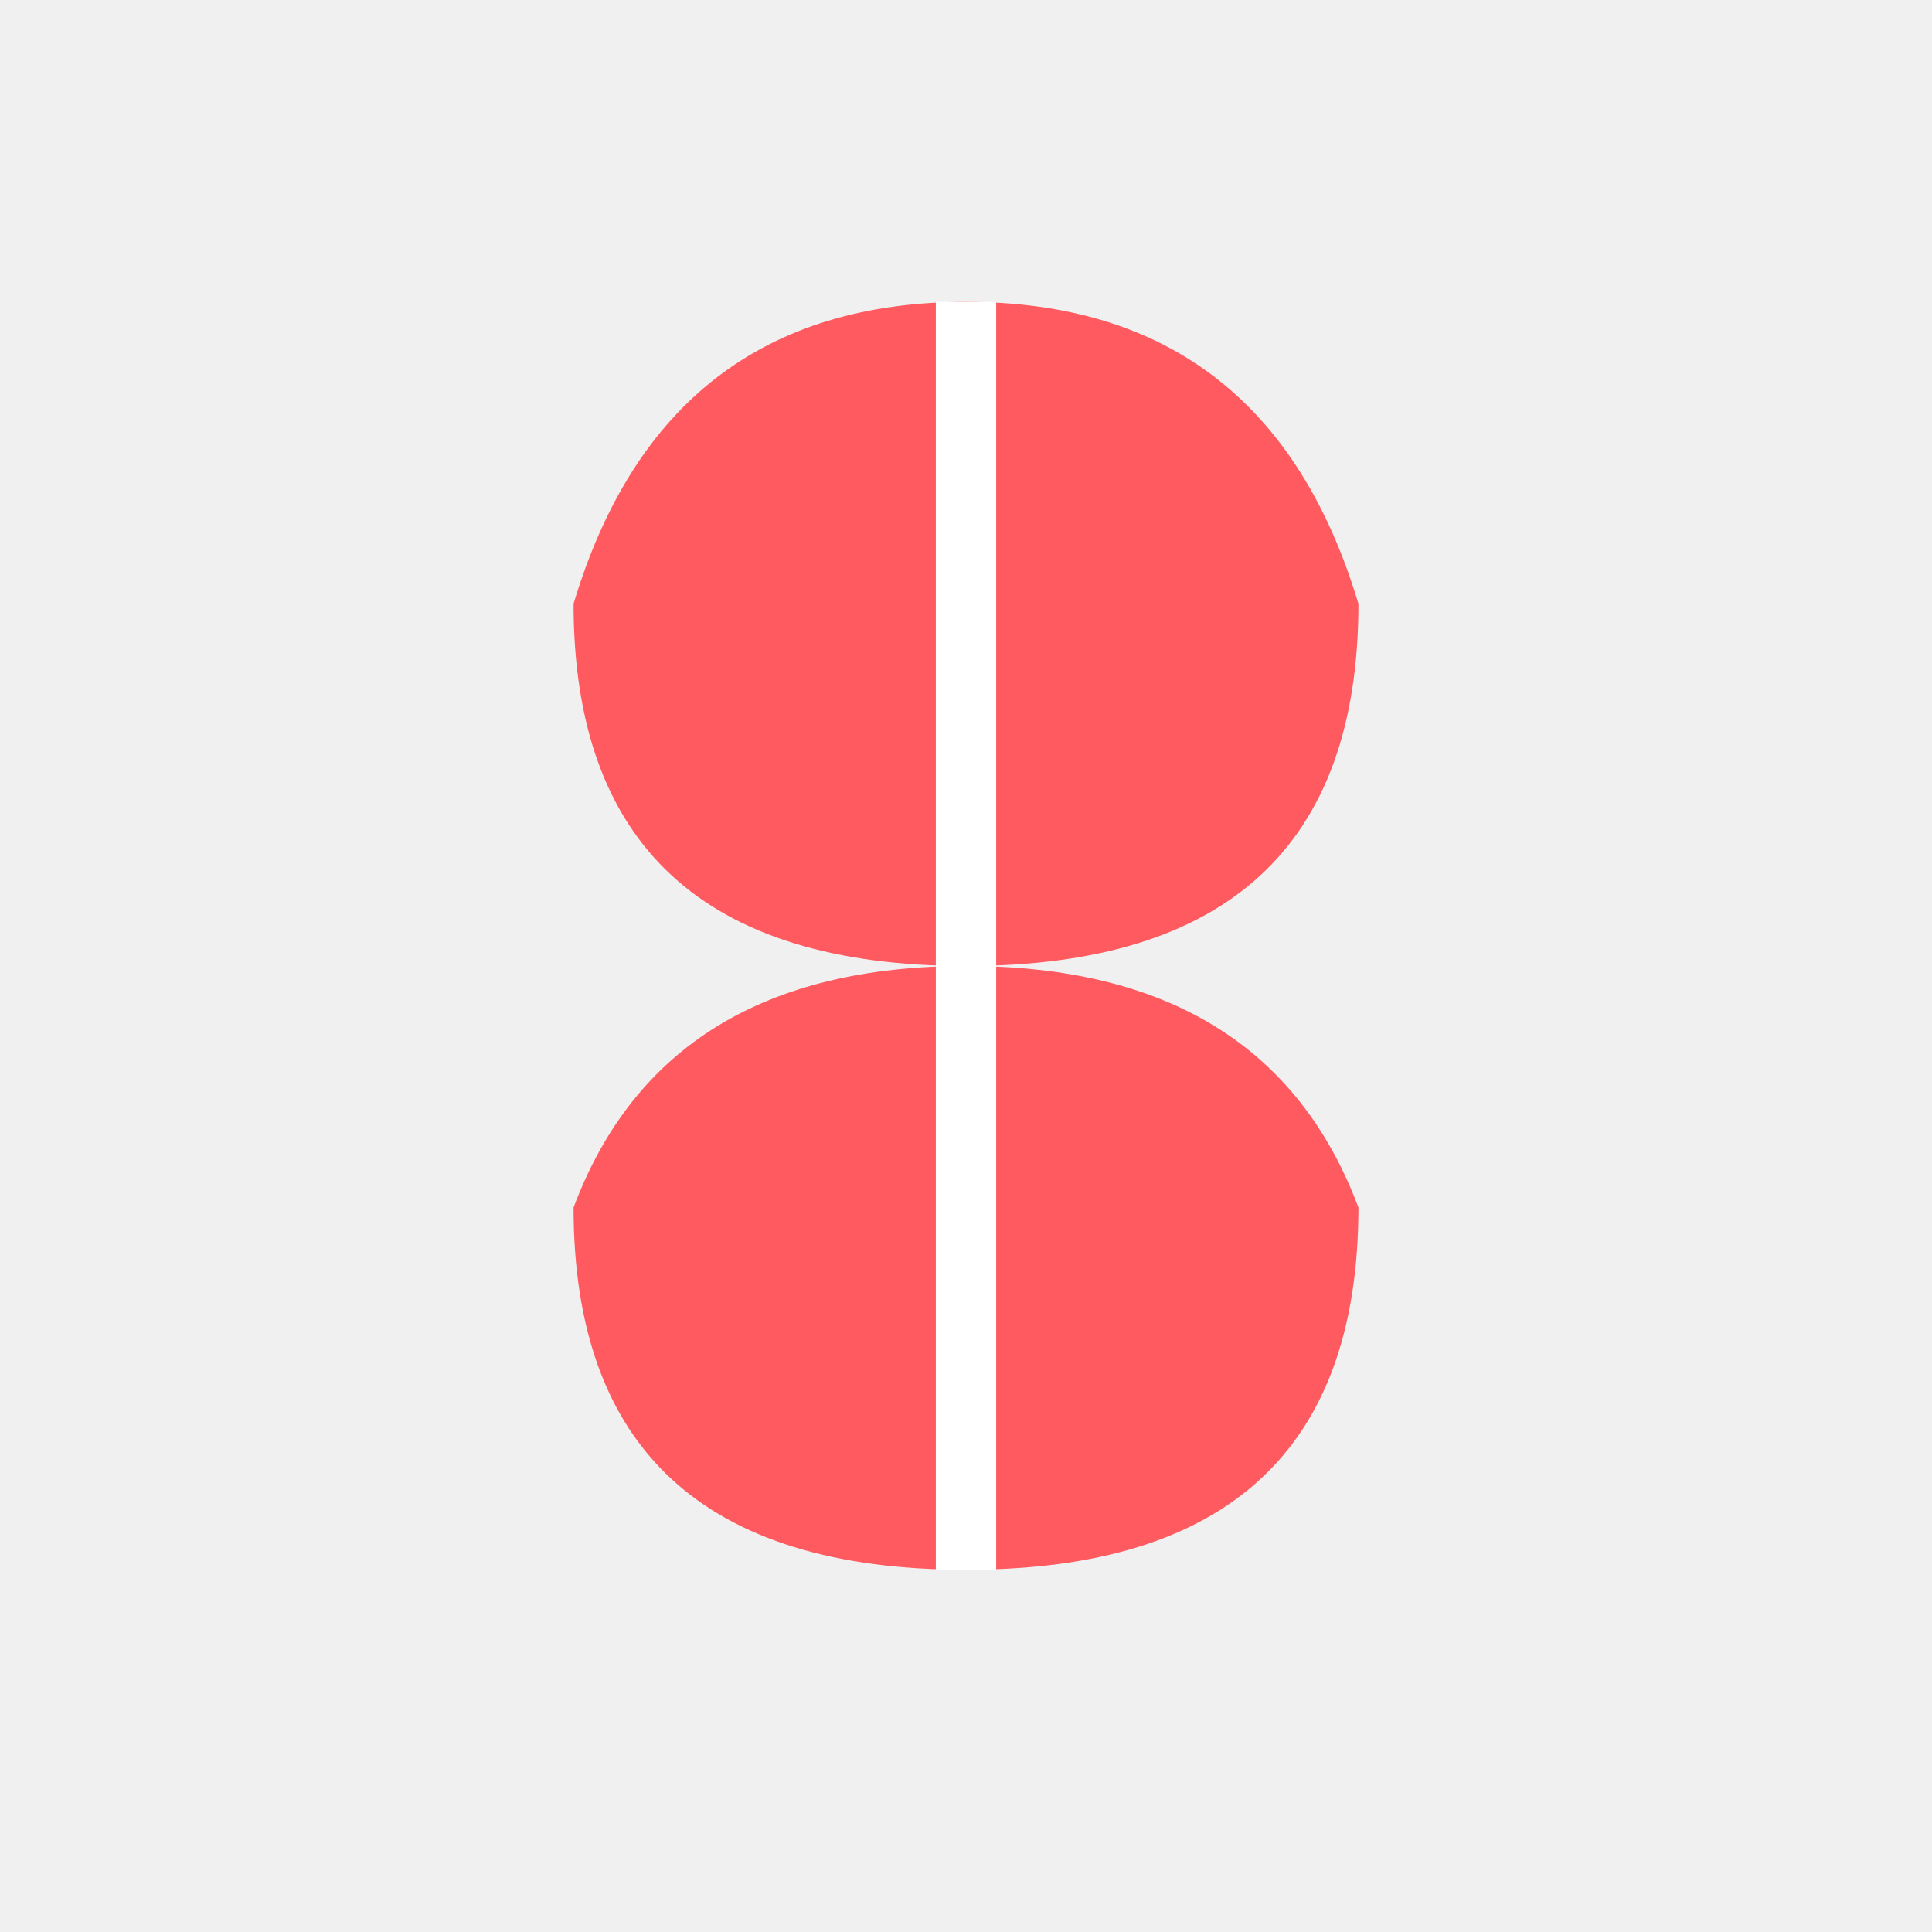
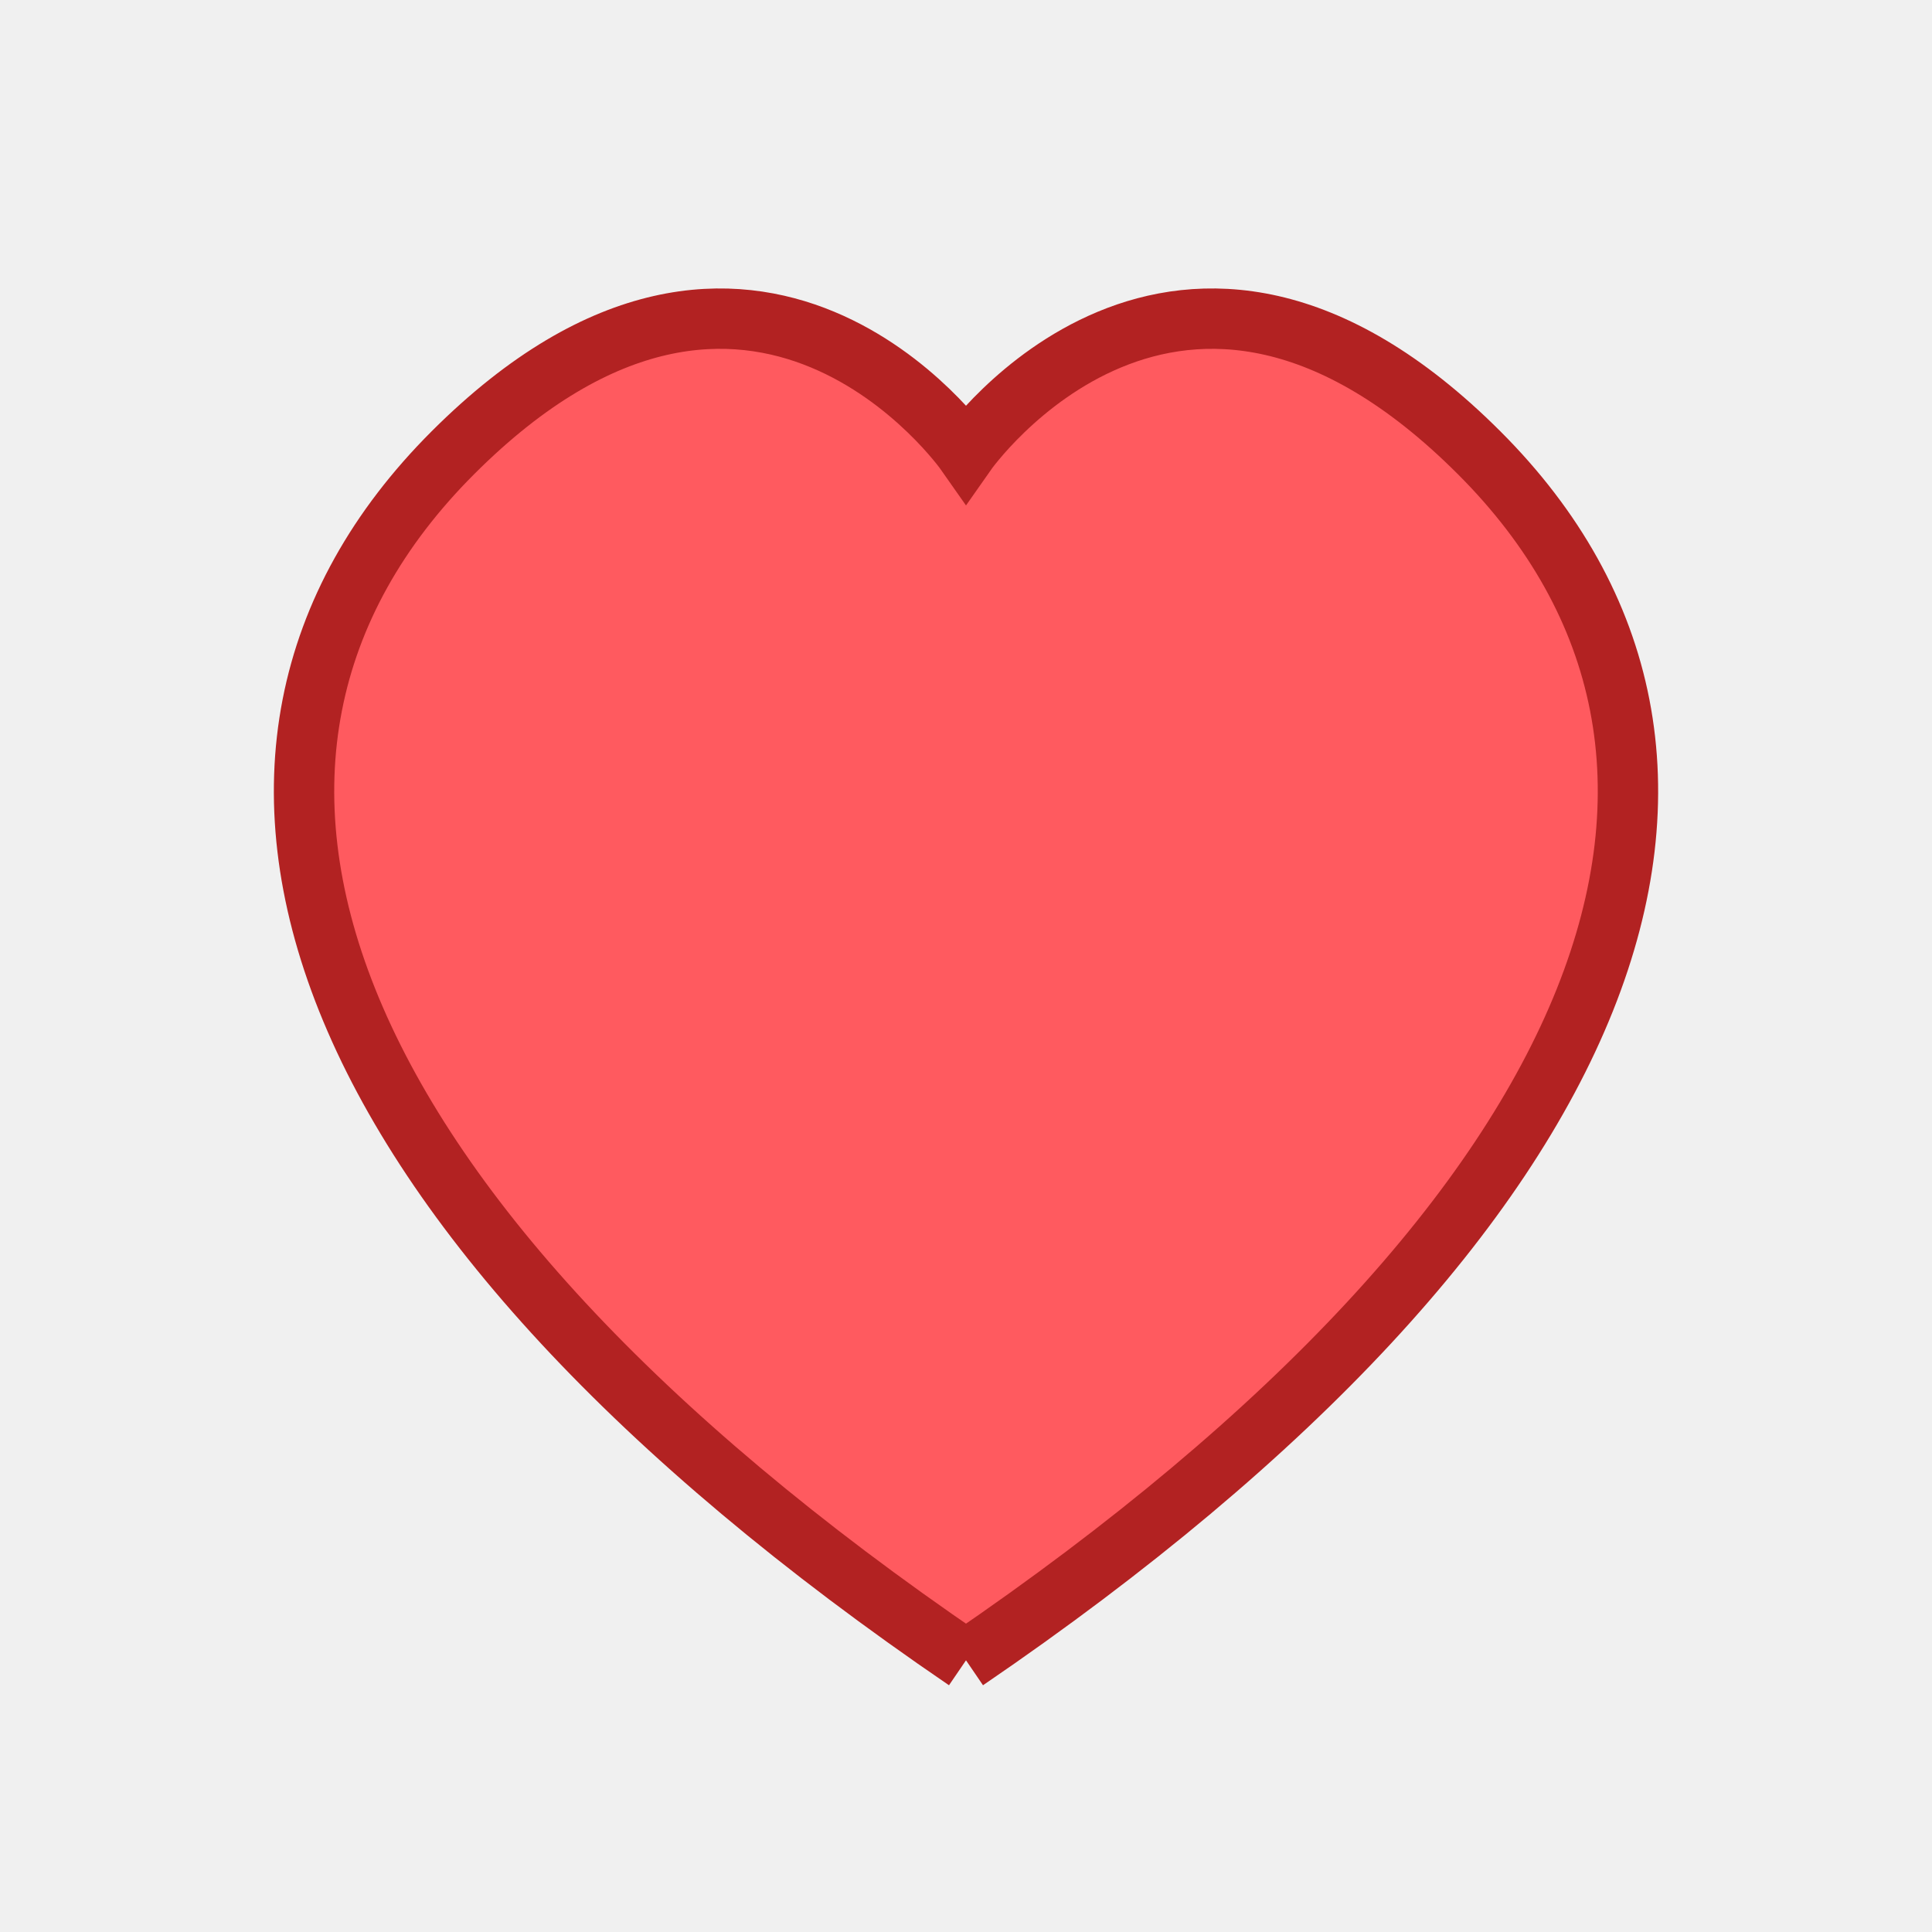
<svg xmlns="http://www.w3.org/2000/svg" viewBox="0 0 64 64">
-   <path d="M32 10 Q 42 10 45 20 Q 45 32 32 32 Q 19 32 19 20 Q 22 10 32 10" fill="#FF5A5F" />
-   <path d="M32 32 Q 42 32 45 40 Q 45 52 32 52 Q 19 52 19 40 Q 22 32 32 32" fill="#FF5A5F" />
-   <path d="M32 10 V 52" stroke="#FFF" stroke-width="2" />
+   <path d="M32 55 C 10 40, 5 25, 15 15 C 25 5, 32 15, 32 15 C 32 15, 39 5, 49 15 C 59 25, 54 40, 32 55" fill="#FF5A5F" stroke="#B22222" stroke-width="2" />
</svg>
